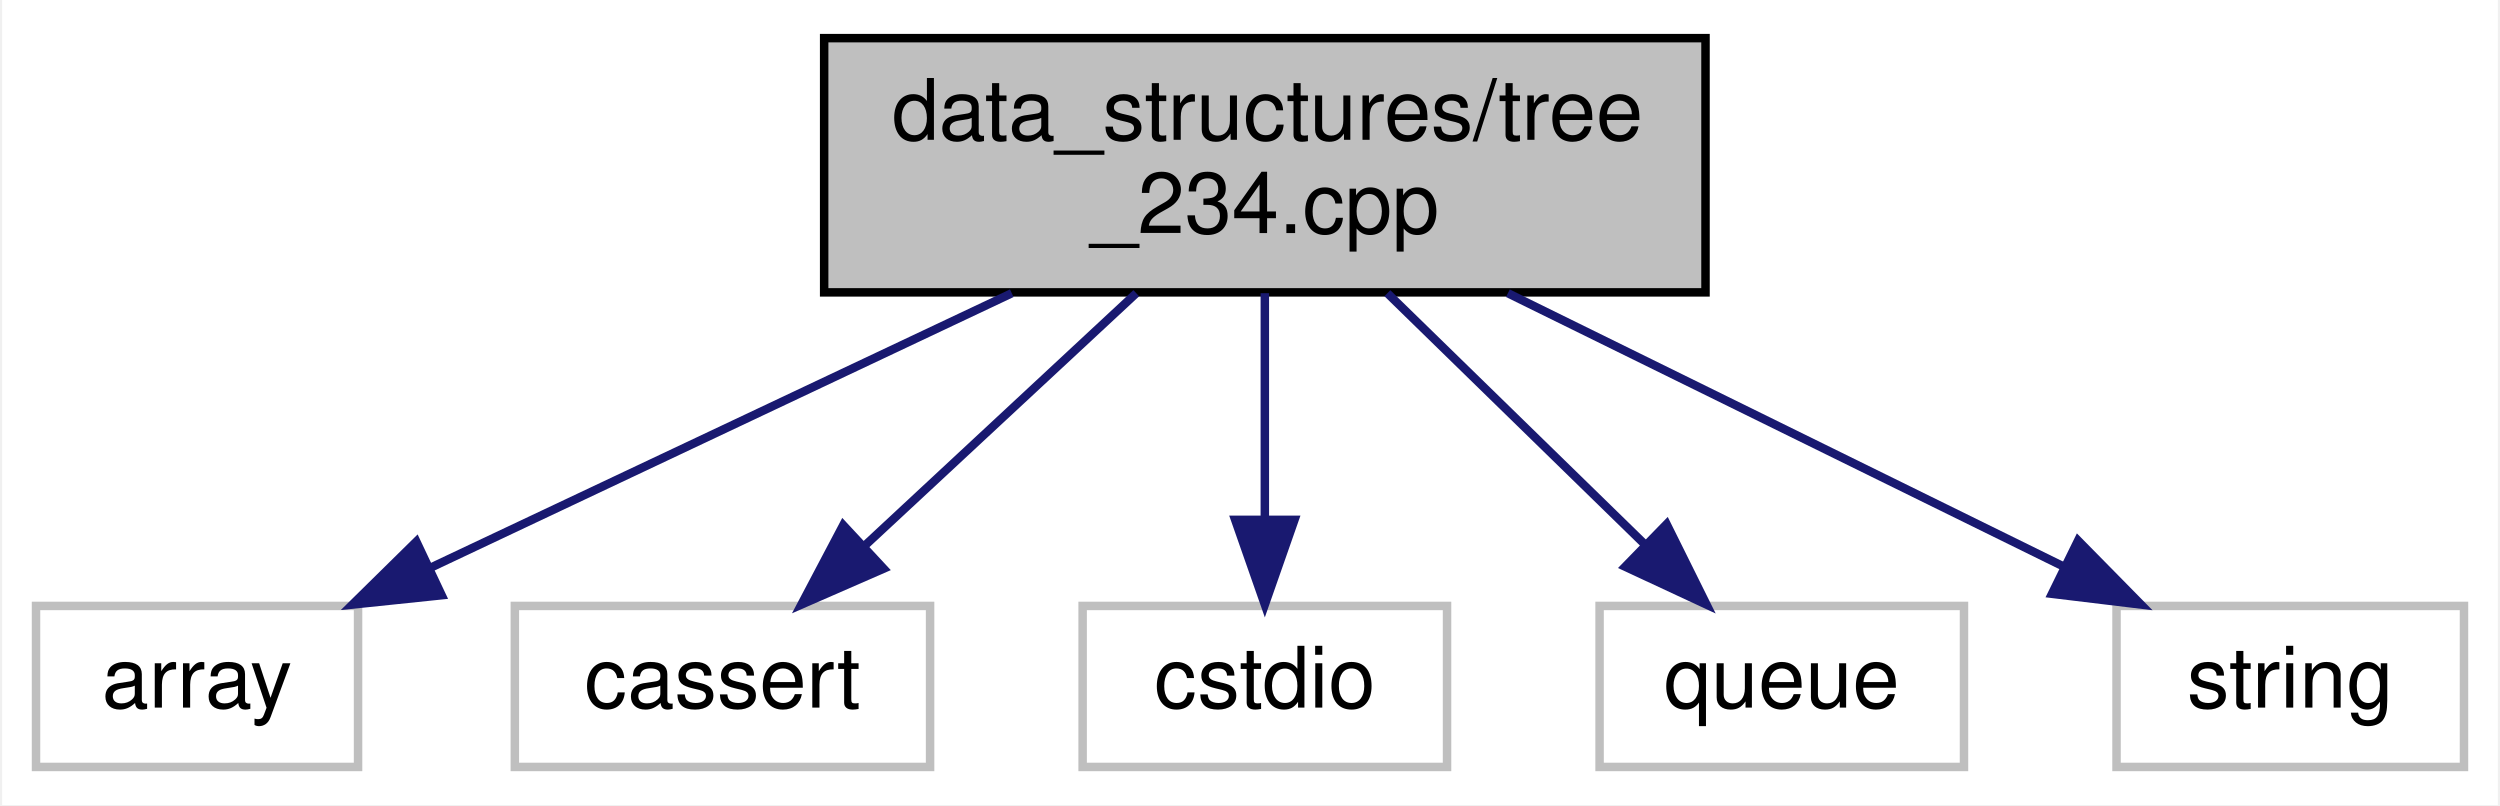
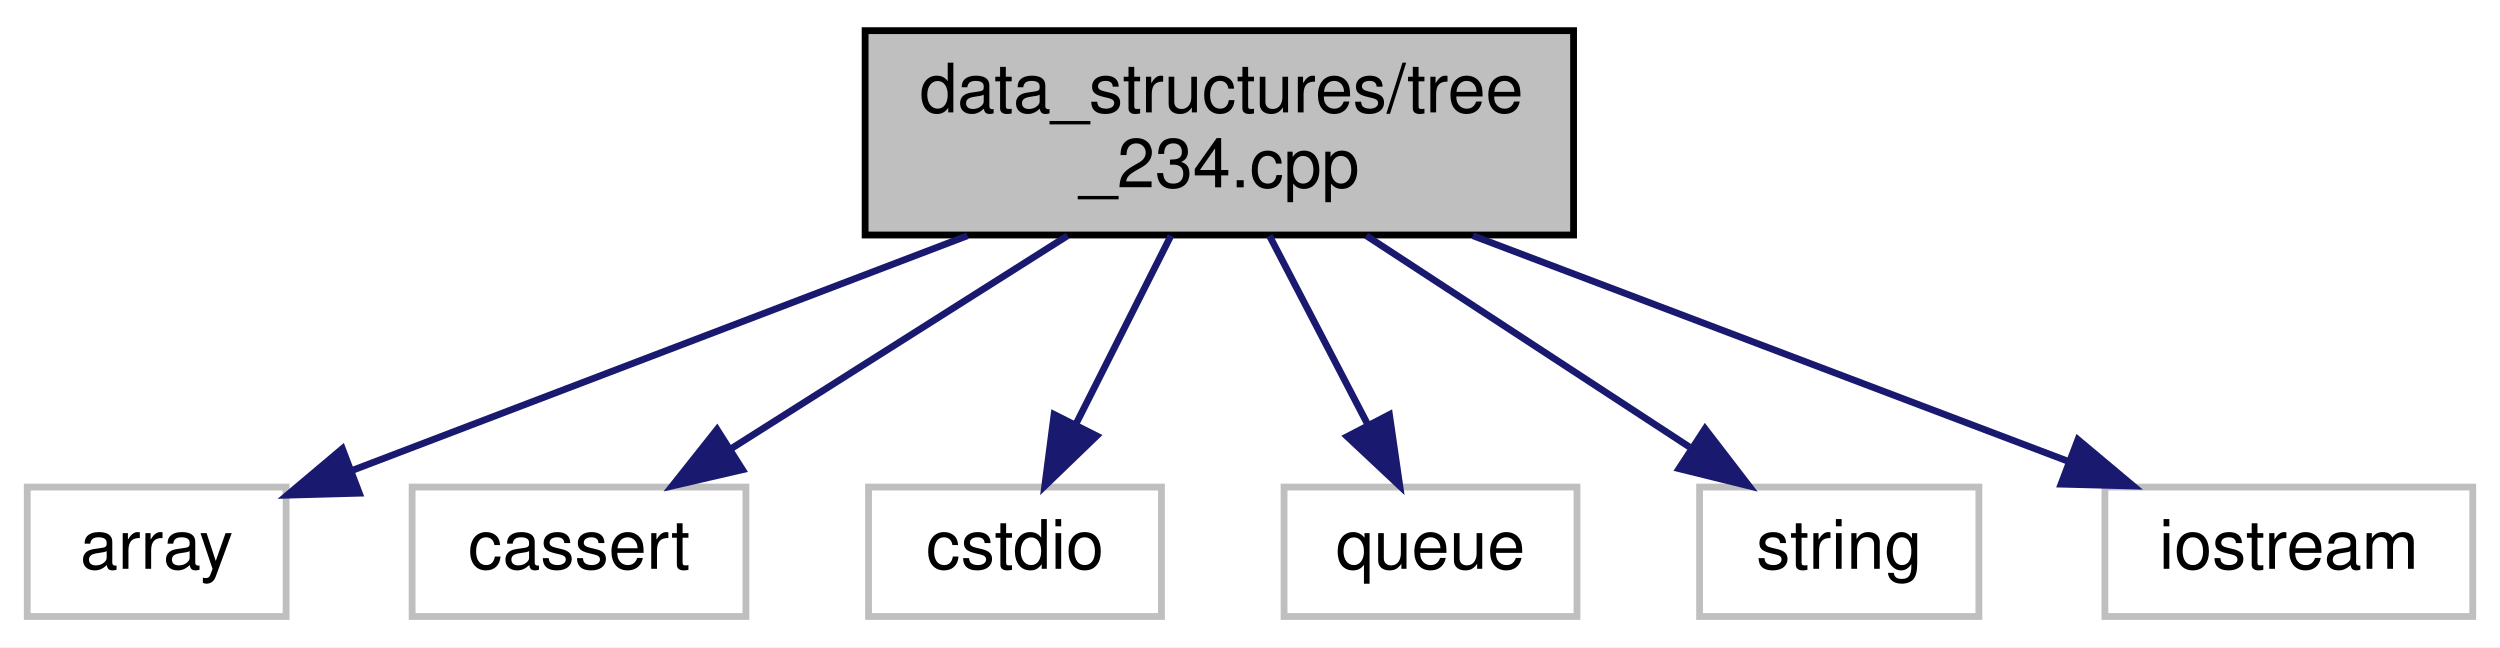
- <svg xmlns="http://www.w3.org/2000/svg" xmlns:xlink="http://www.w3.org/1999/xlink" width="295pt" height="95pt" viewBox="0.00 0.00 294.50 95.00">
+ <svg xmlns="http://www.w3.org/2000/svg" xmlns:xlink="http://www.w3.org/1999/xlink" width="367pt" height="95pt" viewBox="0.00 0.00 367.00 95.00">
  <g id="graph0" class="graph" transform="scale(1 1) rotate(0) translate(4 91)">
-     <polygon fill="white" stroke="transparent" points="-4,4 -4,-91 290.5,-91 290.5,4 -4,4" />
+     <polygon fill="white" stroke="transparent" points="-4,4 -4,-91 363,-91 363,4 -4,4" />
    <g id="node1" class="node">
      <g id="a_node1">
        <a xlink:title="A demo 2-3-4 tree implementation.">
-           <polygon fill="#bfbfbf" stroke="black" points="93,-56.5 93,-86.5 197,-86.5 197,-56.5 93,-56.5" />
-           <text text-anchor="start" x="101" y="-74.5" font-family="Helvetica,sans-Serif" font-size="10.00">data_structures/tree</text>
-           <text text-anchor="middle" x="145" y="-63.5" font-family="Helvetica,sans-Serif" font-size="10.00">_234.cpp</text>
+           <polygon fill="#bfbfbf" stroke="black" points="123,-56.5 123,-86.5 227,-86.5 227,-56.5 123,-56.5" />
+           <text text-anchor="start" x="131" y="-74.5" font-family="Helvetica,sans-Serif" font-size="10.00">data_structures/tree</text>
+           <text text-anchor="middle" x="175" y="-63.5" font-family="Helvetica,sans-Serif" font-size="10.00">_234.cpp</text>
        </a>
      </g>
    </g>
    <g id="node2" class="node">
      <g id="a_node2">
        <a xlink:title=" ">
          <polygon fill="white" stroke="#bfbfbf" points="0,-0.5 0,-19.5 38,-19.5 38,-0.5 0,-0.5" />
          <text text-anchor="middle" x="19" y="-7.5" font-family="Helvetica,sans-Serif" font-size="10.00">array</text>
        </a>
      </g>
    </g>
    <g id="edge1" class="edge">
-       <path fill="none" stroke="midnightblue" d="M115.14,-56.4C94.38,-46.59 66.9,-33.62 46.64,-24.05" />
-       <polygon fill="midnightblue" stroke="midnightblue" points="47.87,-20.76 37.33,-19.66 44.88,-27.09 47.87,-20.76" />
+       <path fill="none" stroke="midnightblue" d="M138.03,-56.4C110.35,-45.84 73.03,-31.61 47.61,-21.91" />
+       <polygon fill="midnightblue" stroke="midnightblue" points="48.75,-18.6 38.16,-18.31 46.26,-25.14 48.75,-18.6" />
    </g>
    <g id="node3" class="node">
      <g id="a_node3">
        <a xlink:title=" ">
          <polygon fill="white" stroke="#bfbfbf" points="56.5,-0.5 56.5,-19.5 105.5,-19.5 105.5,-0.5 56.5,-0.5" />
          <text text-anchor="middle" x="81" y="-7.5" font-family="Helvetica,sans-Serif" font-size="10.00">cassert</text>
        </a>
      </g>
    </g>
    <g id="edge2" class="edge">
-       <path fill="none" stroke="midnightblue" d="M129.83,-56.4C120.25,-47.49 107.84,-35.95 97.93,-26.74" />
-       <polygon fill="midnightblue" stroke="midnightblue" points="100.02,-23.9 90.31,-19.66 95.25,-29.03 100.02,-23.9" />
+       <path fill="none" stroke="midnightblue" d="M152.72,-56.4C137.8,-46.95 118.22,-34.56 103.29,-25.11" />
+       <polygon fill="midnightblue" stroke="midnightblue" points="105,-22.05 94.68,-19.66 101.26,-27.96 105,-22.05" />
    </g>
    <g id="node4" class="node">
      <g id="a_node4">
        <a xlink:title=" ">
          <polygon fill="white" stroke="#bfbfbf" points="123.5,-0.5 123.5,-19.5 166.5,-19.5 166.5,-0.5 123.5,-0.5" />
          <text text-anchor="middle" x="145" y="-7.5" font-family="Helvetica,sans-Serif" font-size="10.00">cstdio</text>
        </a>
      </g>
    </g>
    <g id="edge3" class="edge">
-       <path fill="none" stroke="midnightblue" d="M145,-56.4C145,-48.47 145,-38.46 145,-29.86" />
-       <polygon fill="midnightblue" stroke="midnightblue" points="148.5,-29.66 145,-19.66 141.5,-29.66 148.5,-29.66" />
+       <path fill="none" stroke="midnightblue" d="M167.89,-56.4C163.71,-48.11 158.39,-37.55 153.93,-28.71" />
+       <polygon fill="midnightblue" stroke="midnightblue" points="156.99,-27.01 149.37,-19.66 150.74,-30.16 156.99,-27.01" />
    </g>
    <g id="node5" class="node">
      <g id="a_node5">
        <a xlink:title=" ">
          <polygon fill="white" stroke="#bfbfbf" points="184.5,-0.5 184.5,-19.5 227.5,-19.5 227.5,-0.5 184.5,-0.5" />
          <text text-anchor="middle" x="206" y="-7.5" font-family="Helvetica,sans-Serif" font-size="10.00">queue</text>
        </a>
      </g>
    </g>
    <g id="edge4" class="edge">
-       <path fill="none" stroke="midnightblue" d="M159.46,-56.4C168.59,-47.49 180.42,-35.95 189.86,-26.74" />
-       <polygon fill="midnightblue" stroke="midnightblue" points="192.41,-29.15 197.12,-19.66 187.52,-24.13 192.41,-29.15" />
+       <path fill="none" stroke="midnightblue" d="M182.35,-56.4C186.67,-48.11 192.17,-37.55 196.77,-28.71" />
+       <polygon fill="midnightblue" stroke="midnightblue" points="199.97,-30.14 201.49,-19.66 193.76,-26.91 199.97,-30.14" />
    </g>
    <g id="node6" class="node">
      <g id="a_node6">
        <a xlink:title=" ">
          <polygon fill="white" stroke="#bfbfbf" points="245.5,-0.5 245.5,-19.5 286.5,-19.5 286.5,-0.5 245.5,-0.5" />
          <text text-anchor="middle" x="266" y="-7.5" font-family="Helvetica,sans-Serif" font-size="10.00">string</text>
        </a>
      </g>
    </g>
    <g id="edge5" class="edge">
-       <path fill="none" stroke="midnightblue" d="M173.68,-56.4C193.52,-46.64 219.76,-33.74 239.19,-24.18" />
-       <polygon fill="midnightblue" stroke="midnightblue" points="240.96,-27.21 248.39,-19.66 237.88,-20.93 240.96,-27.21" />
+       <path fill="none" stroke="midnightblue" d="M196.57,-56.4C210.88,-47.04 229.61,-34.79 244.01,-25.38" />
+       <polygon fill="midnightblue" stroke="midnightblue" points="246.3,-28.06 252.76,-19.66 242.47,-22.2 246.3,-28.06" />
+     </g>
+     <g id="node7" class="node">
+       <g id="a_node7">
+         <a xlink:title=" ">
+           <polygon fill="white" stroke="#bfbfbf" points="305,-0.5 305,-19.5 359,-19.5 359,-0.5 305,-0.5" />
+           <text text-anchor="middle" x="332" y="-7.5" font-family="Helvetica,sans-Serif" font-size="10.00">iostream</text>
+         </a>
+       </g>
+     </g>
+     <g id="edge6" class="edge">
+       <path fill="none" stroke="midnightblue" d="M212.21,-56.4C238.78,-46.33 274.19,-32.91 299.61,-23.28" />
+       <polygon fill="midnightblue" stroke="midnightblue" points="301.04,-26.47 309.16,-19.66 298.56,-19.93 301.04,-26.47" />
    </g>
  </g>
</svg>
